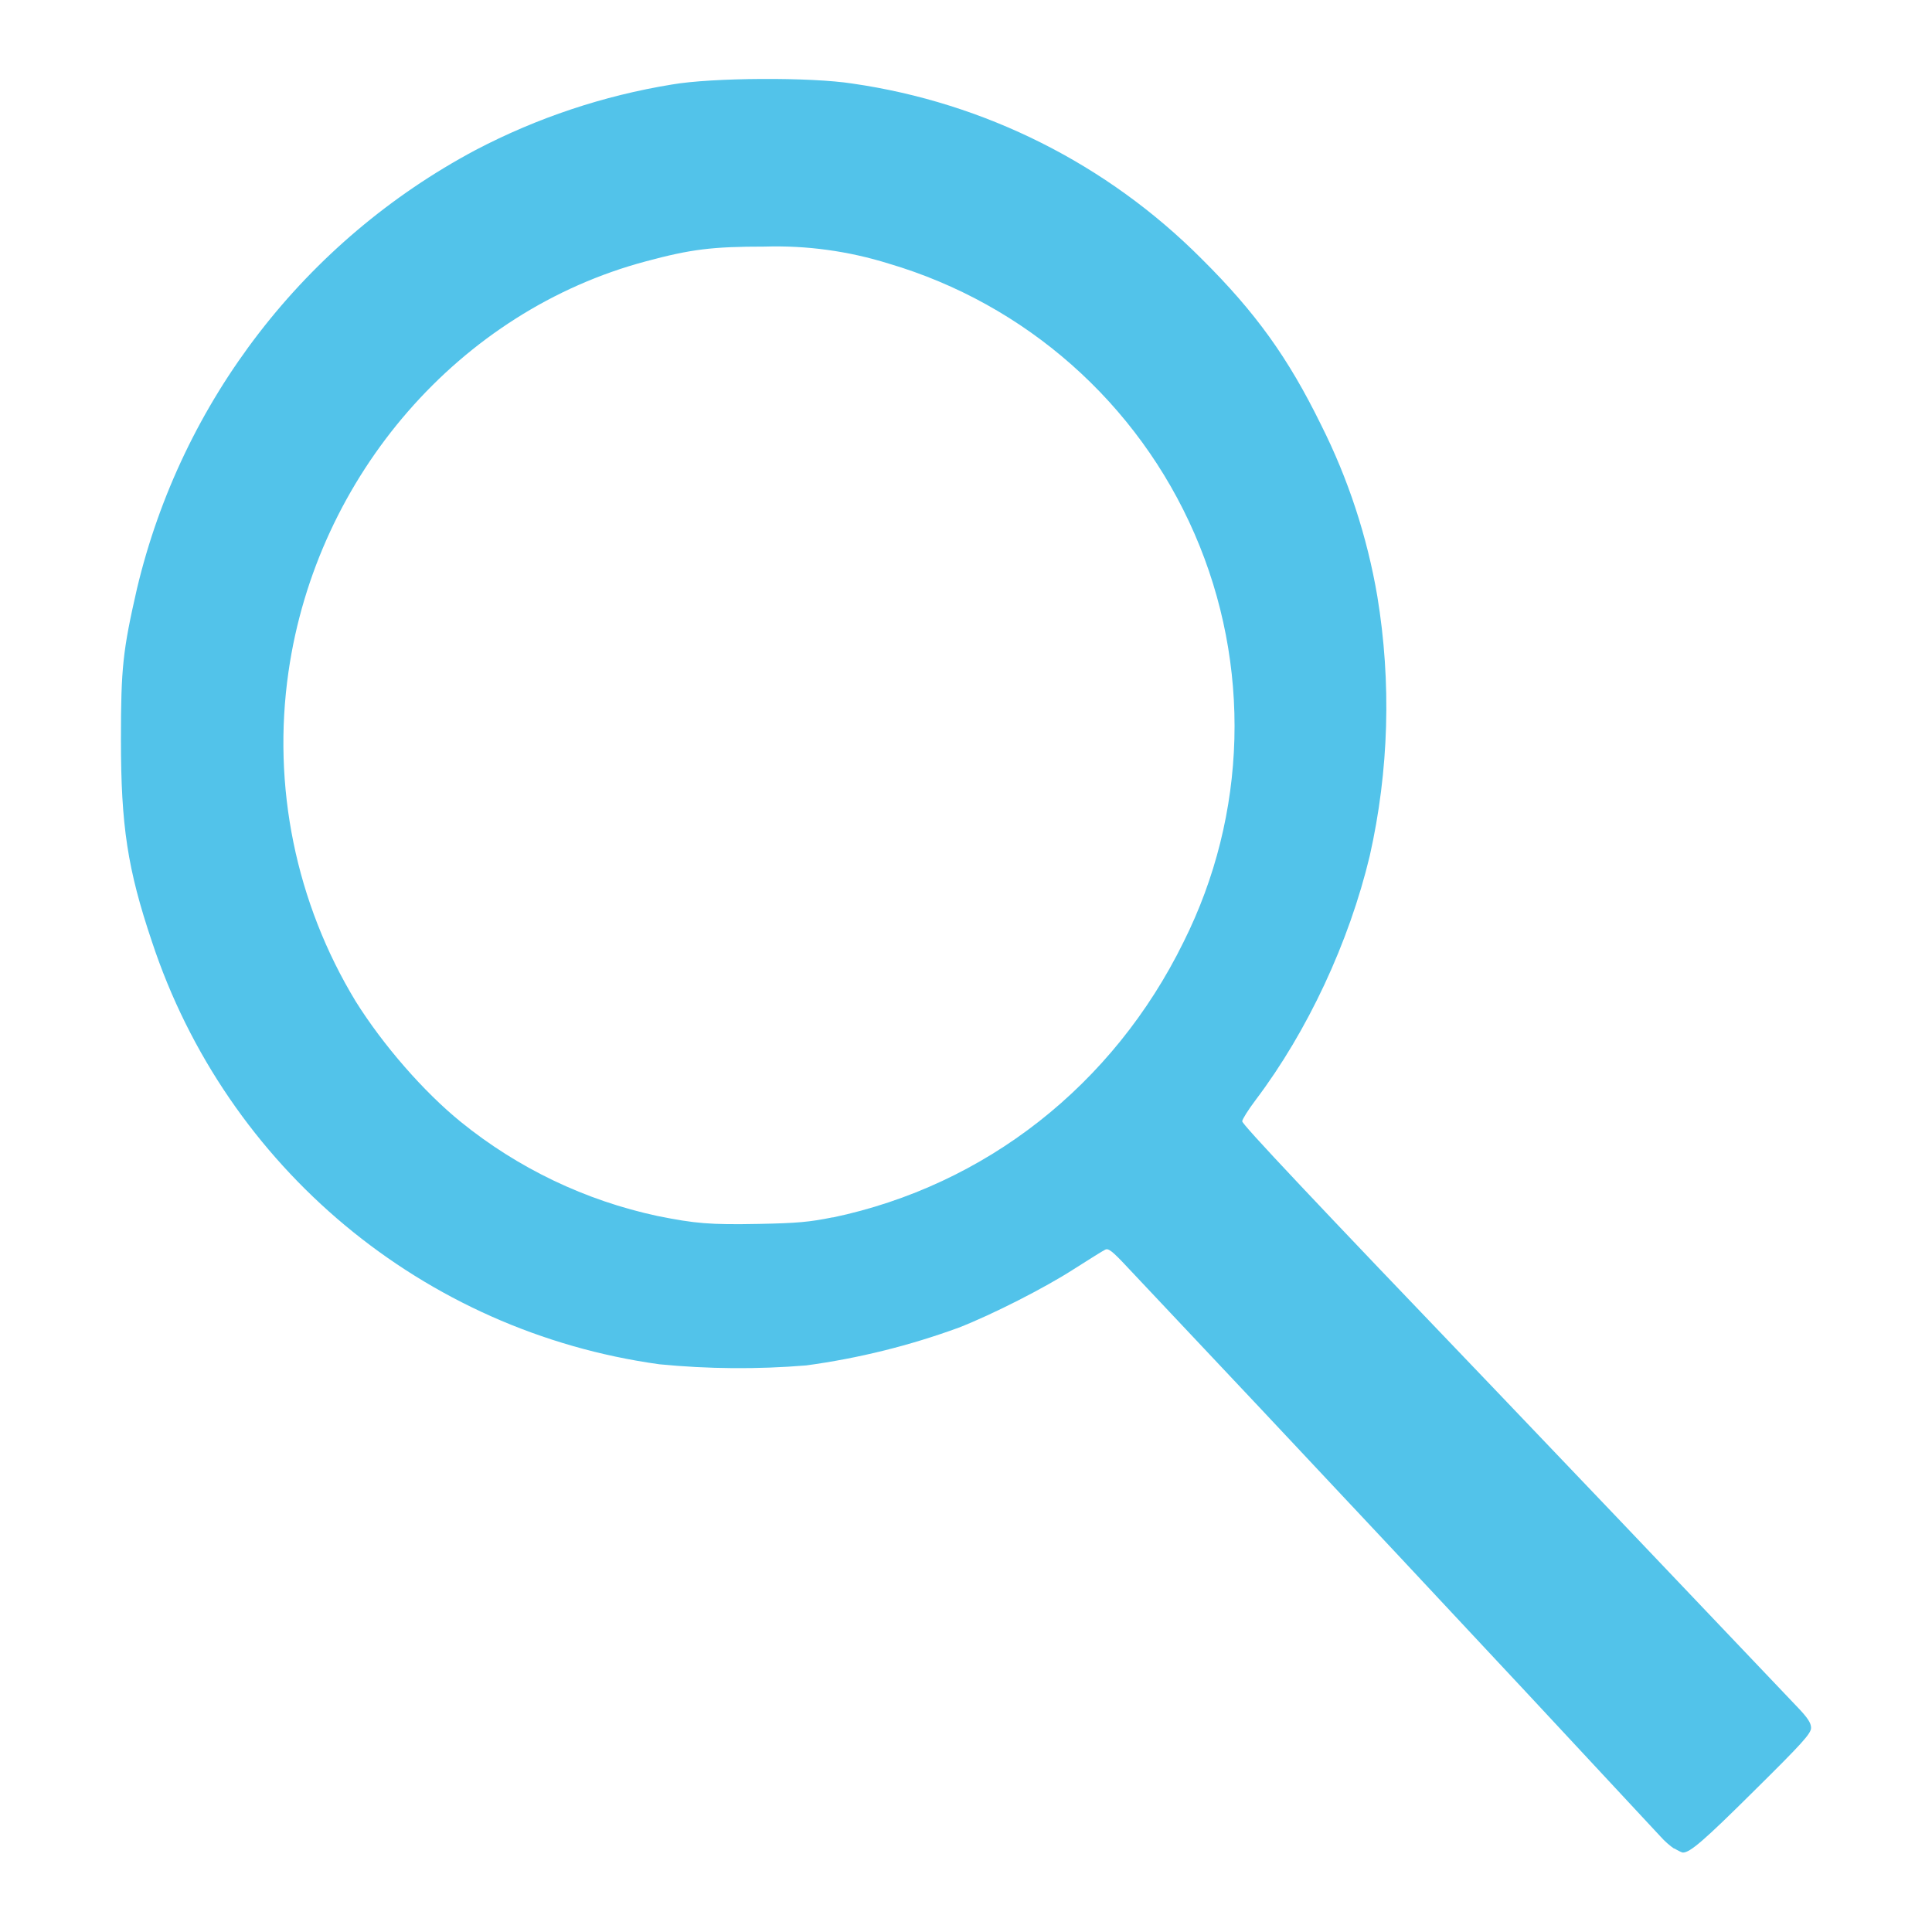
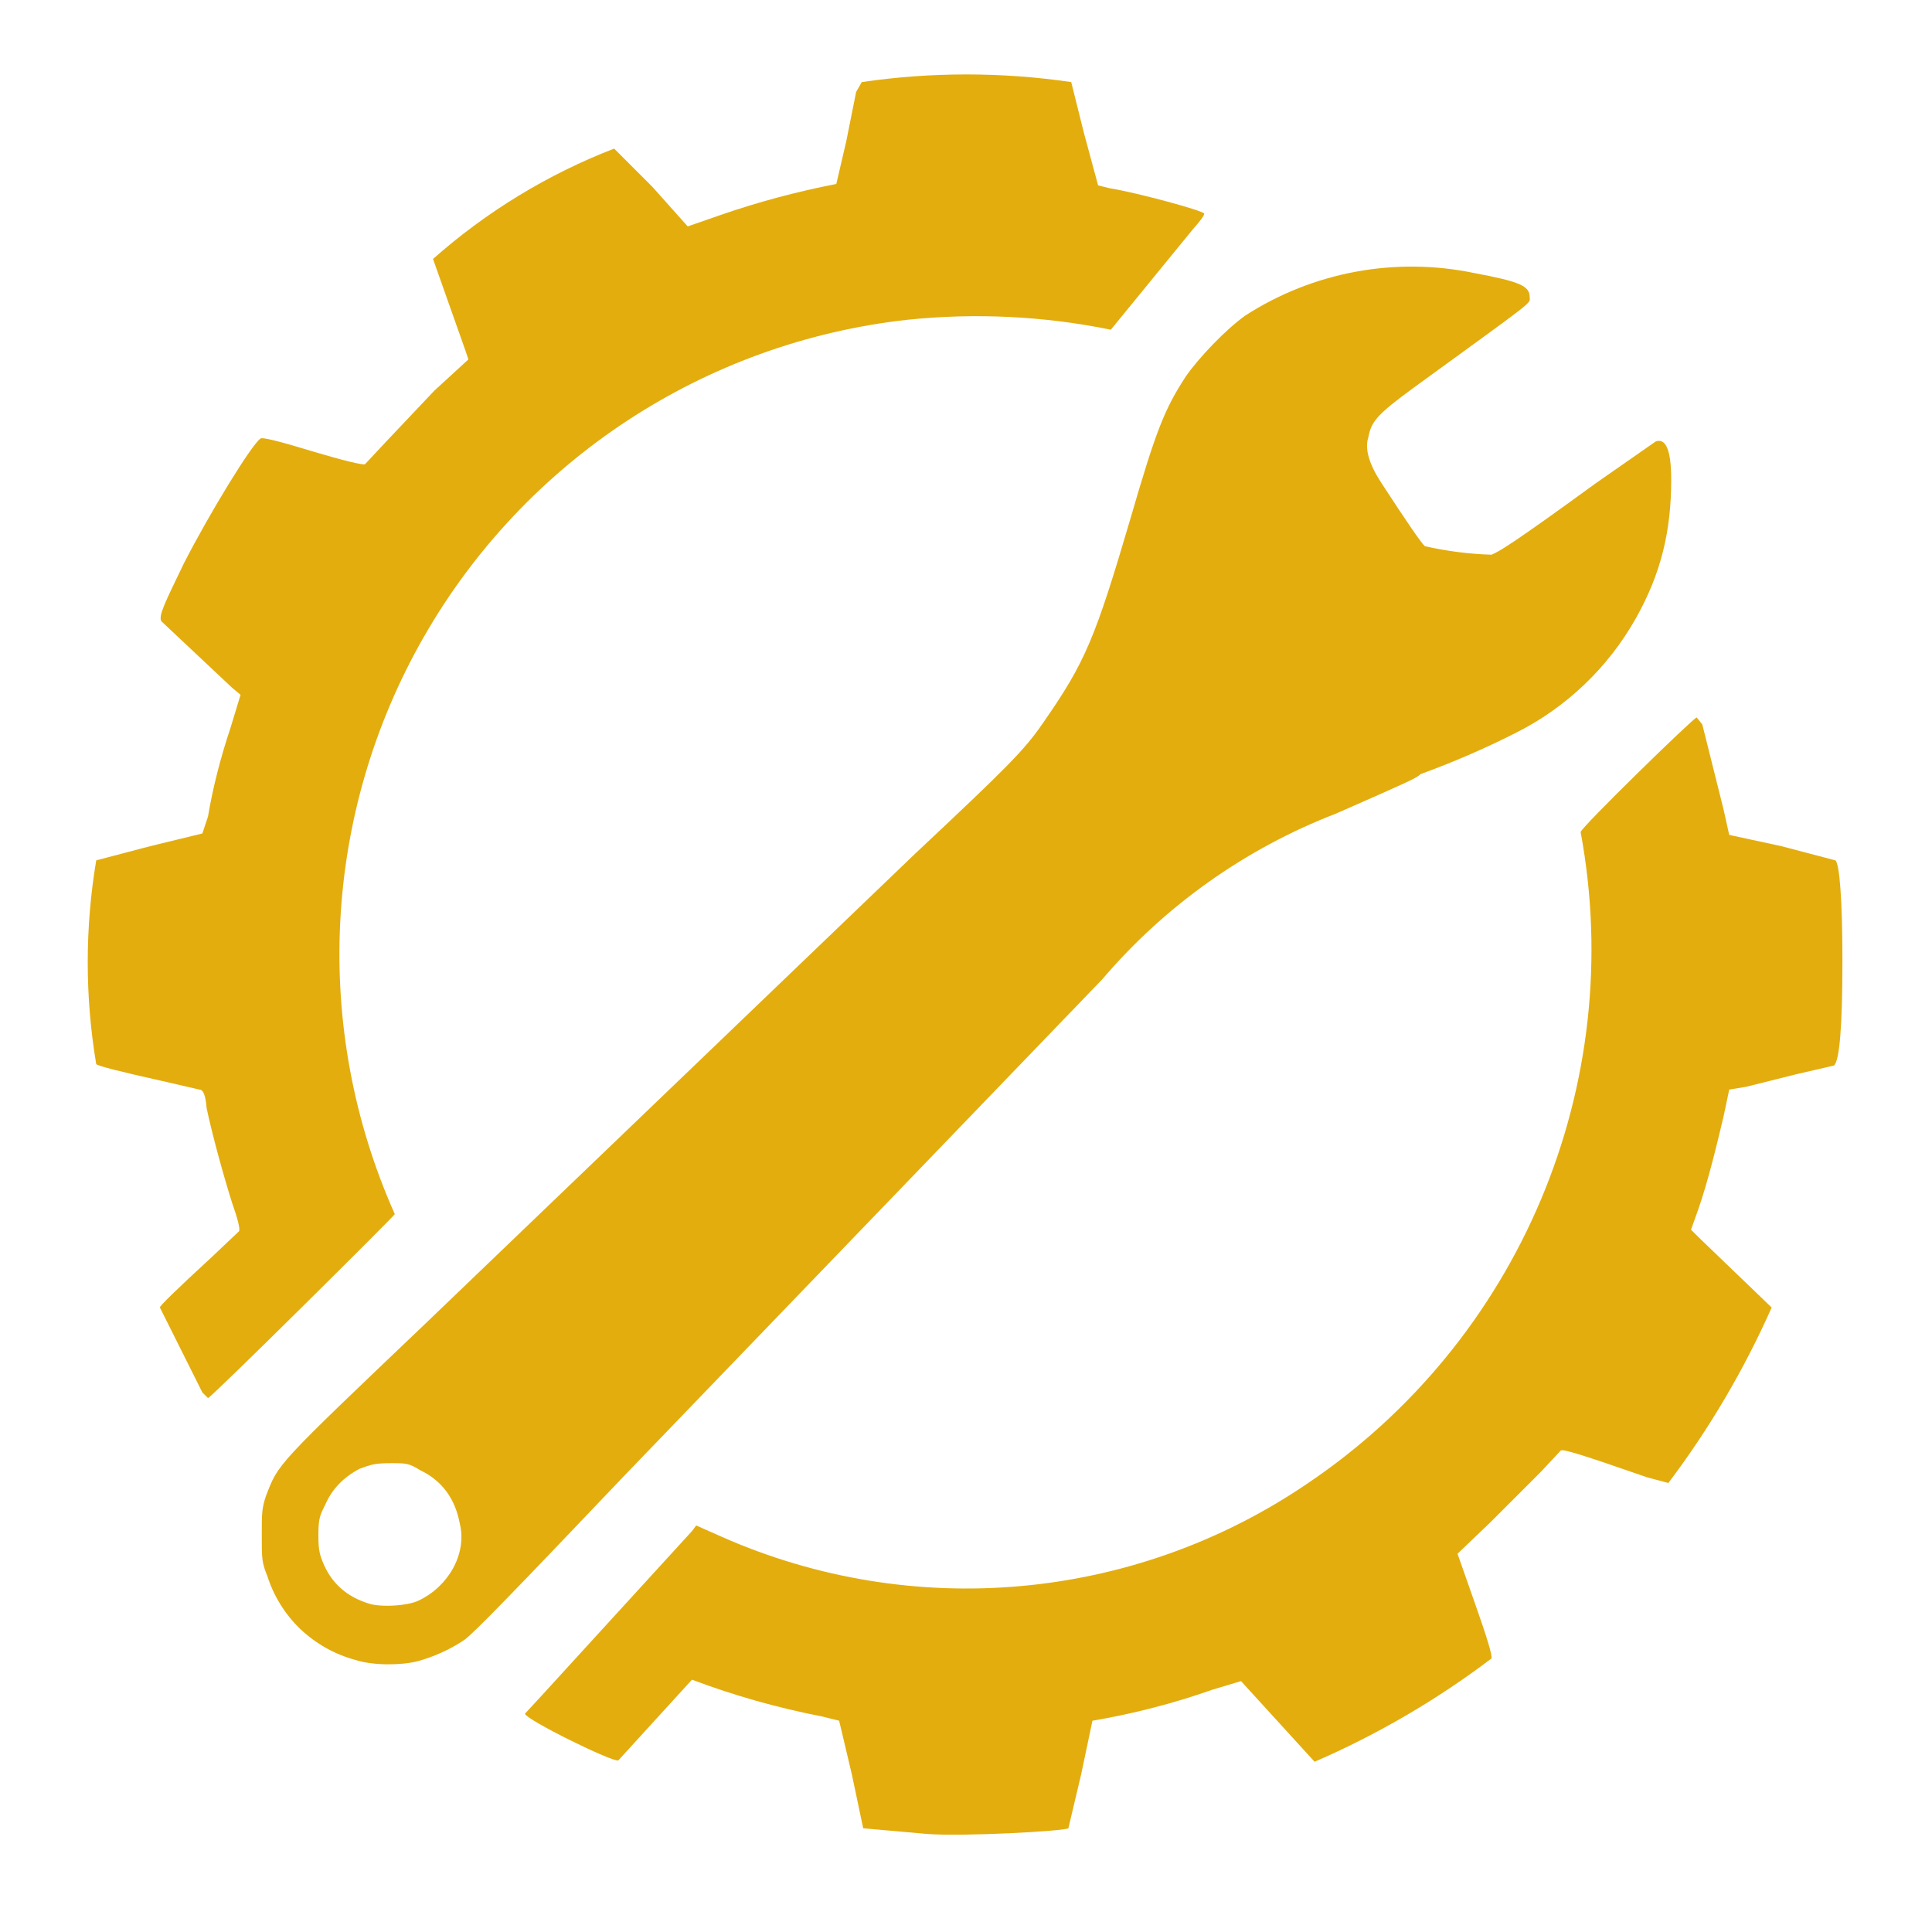
- <svg xmlns="http://www.w3.org/2000/svg" width="1024" height="1024" viewBox="0 0 1024 1024">
-   <path fill="#52c3ea" d="M887.3 979.8c-2-1.3-5.2-4.1-7.2-6.4a52075 52075 0 0 0-282.4-301.6c-8.2-8.8-10.3-10.4-12-9.4-1.3.6-8.7 5.3-16.6 10.3-15.2 9.8-43 24-61 31a386 386 0 0 1-80.8 20 435 435 0 0 1-77.8-.6A331 331 0 0 1 80.5 499C67.6 460.7 64.1 437.7 64.1 392c0-38 1-47.2 8.5-80A357 357 0 0 1 252.1 79.5a343 343 0 0 1 104-34.7c21.3-3.7 73.6-4 95.8-.5a327 327 0 0 1 185 92.9c28.6 28.4 45.8 52.3 63.3 88A323 323 0 0 1 730 316a360 360 0 0 1-4 137.6c-11 46-33 93-60.4 129.3-4 5.3-7.2 10.4-7.2 11.4 0 1.7 36.2 40.2 135.3 143.6 41.1 43 80 83.8 158.6 166.5 5.8 6 7.6 8.8 7.6 11.4 0 3-4.5 8-30.4 33.6-26.3 26.1-33.8 32.6-37.6 32.5-.4 0-2.5-1-4.5-2.2zm-446-334.5c81-17 148.7-70.1 186-146A255.6 255.6 0 0 0 471 139.7a200 200 0 0 0-65.8-9c-27.7 0-39 1.4-62.8 7.8-98.6 26.2-174.5 113.3-189.5 217.6a264 264 0 0 0 35.6 174.6c14.5 23.2 36.1 48 55.7 63.9a248 248 0 0 0 104.3 49.9c20 4 27.6 4.7 53.7 4.2 20.5-.4 26.9-1 39.2-3.5" />
+ <svg xmlns="http://www.w3.org/2000/svg" width="1365.3" height="1365.3" viewBox="0 0 1365.3 1365.3">
+   <path fill="#e3ad0e" d="m655 1296-45-4-8-38-9-38-12-3a566 566 0 0 1-92-26l-52 57c-3 2-66-29-66-33l12-13 106-116 3-4 18 8a428 428 0 0 0 413-37 455 455 0 0 0 194-461c0-3 80-81 82-81l4 5 15 60 4 18 37 8 38 10c3 2 5 29 5 71q0 69-6 74l-26 6-36 9-12 2-4 19c-5 21-11 46-18 66l-5 14 5 5 52 50a632 632 0 0 1-73 124l-15-4c-46-16-59-20-61-19l-14 15-36 36-23 22 13 37q12 34 11 37a606 606 0 0 1-125 73l-52-57-20 6a514 514 0 0 1-85 22l-8 38-9 38c-3 2-74 6-100 4m-404-123q-22-6-39-22a90 90 0 0 1-23-37c-4-10-4-12-4-29 0-16 0-19 3-28 9-23 6-20 113-122l346-332c65-61 77-73 90-92 30-43 37-60 62-145 18-62 24-77 39-100 9-13 28-33 42-43a217 217 0 0 1 162-30c32 6 39 9 39 17 0 5 6 0-82 64-26 19-30 24-32 35q-4 12 9 32 28 43 31 45a247 247 0 0 0 47 6c5-2 14-7 73-50l43-30q11-4 11 27c0 36-7 66-25 98a201 201 0 0 1-85 81 611 611 0 0 1-67 29c-3 3-10 6-60 28a412 412 0 0 0-165 117l-337 350c-79 83-107 112-114 117q-15 10-33 15c-12 3-32 3-44-1m45-42c21-10 34-33 29-54q-5-27-28-38c-8-5-10-5-21-5s-14 1-22 4q-17 9-24 25c-4 8-5 10-5 22 0 11 1 14 4 21q9 20 31 27c8 3 28 2 36-2M143 984l-30-60q-1-1 37-36l19-18q1-3-5-20c-6-19-14-48-18-67q-1-13-5-13l-26-6q-45-10-47-12a435 435 0 0 1 0-144l38-10 37-9 4-12q5-30 16-63l7-23-6-5-50-47c-2-4 2-12 16-41 19-37 48-84 54-88q1-2 37 9c20 6 36 10 37 9l14-15 35-37 24-22-2-6-23-65a424 424 0 0 1 128-78l27 27 25 28 23-8a600 600 0 0 1 82-22l7-30 7-35 4-7a510 510 0 0 1 148 0l9 36 10 37 8 2c19 3 67 16 67 18q0 2-8 11l-58 71a474 474 0 0 0-144-7 451 451 0 0 0-362 632c0 1-129 129-132 130z" />
</svg>
